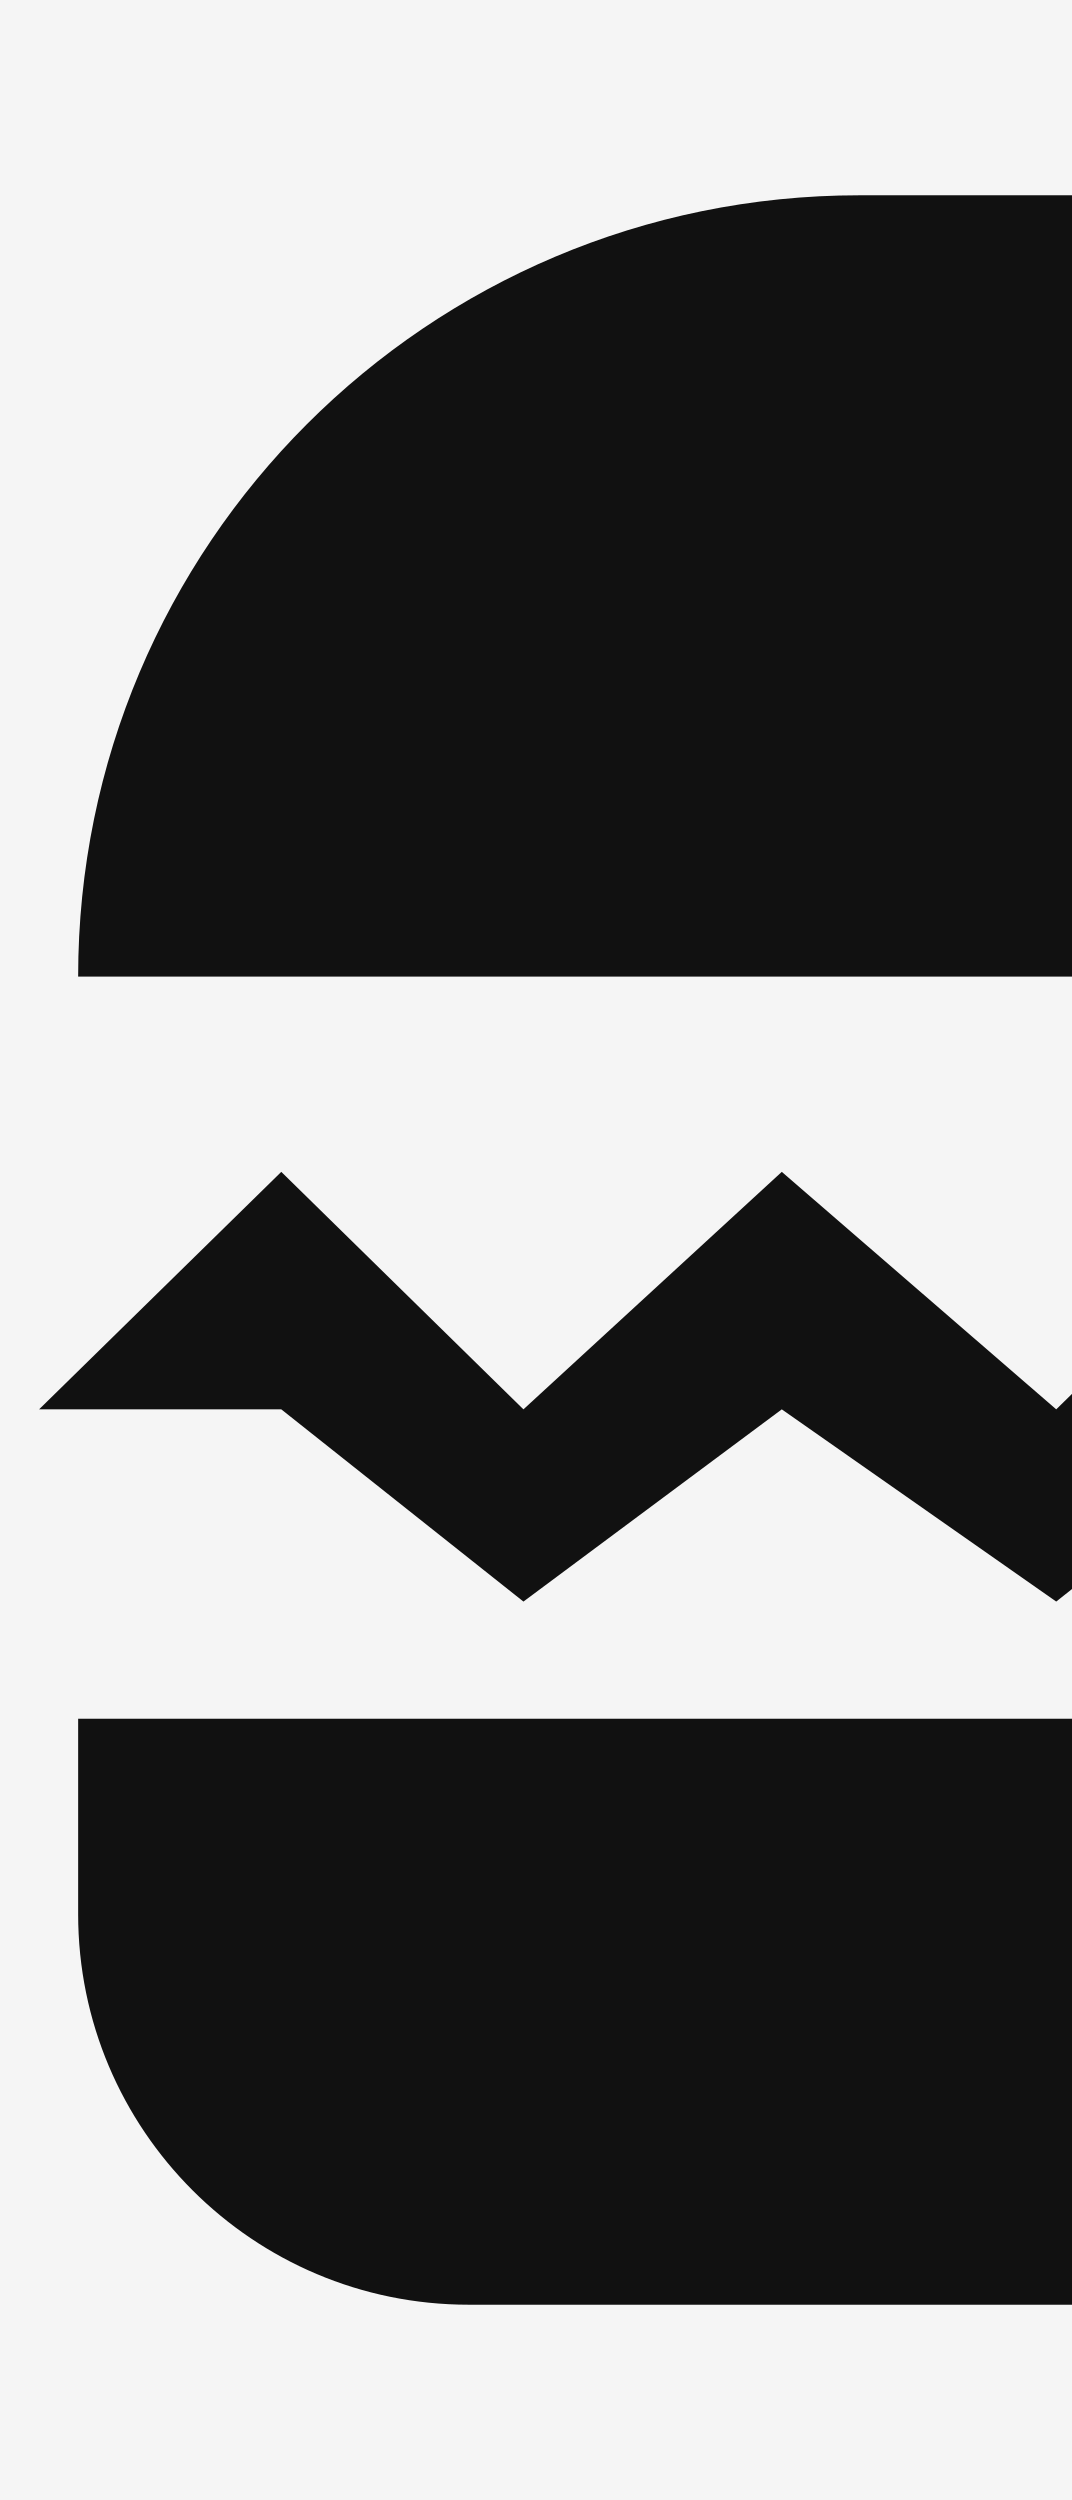
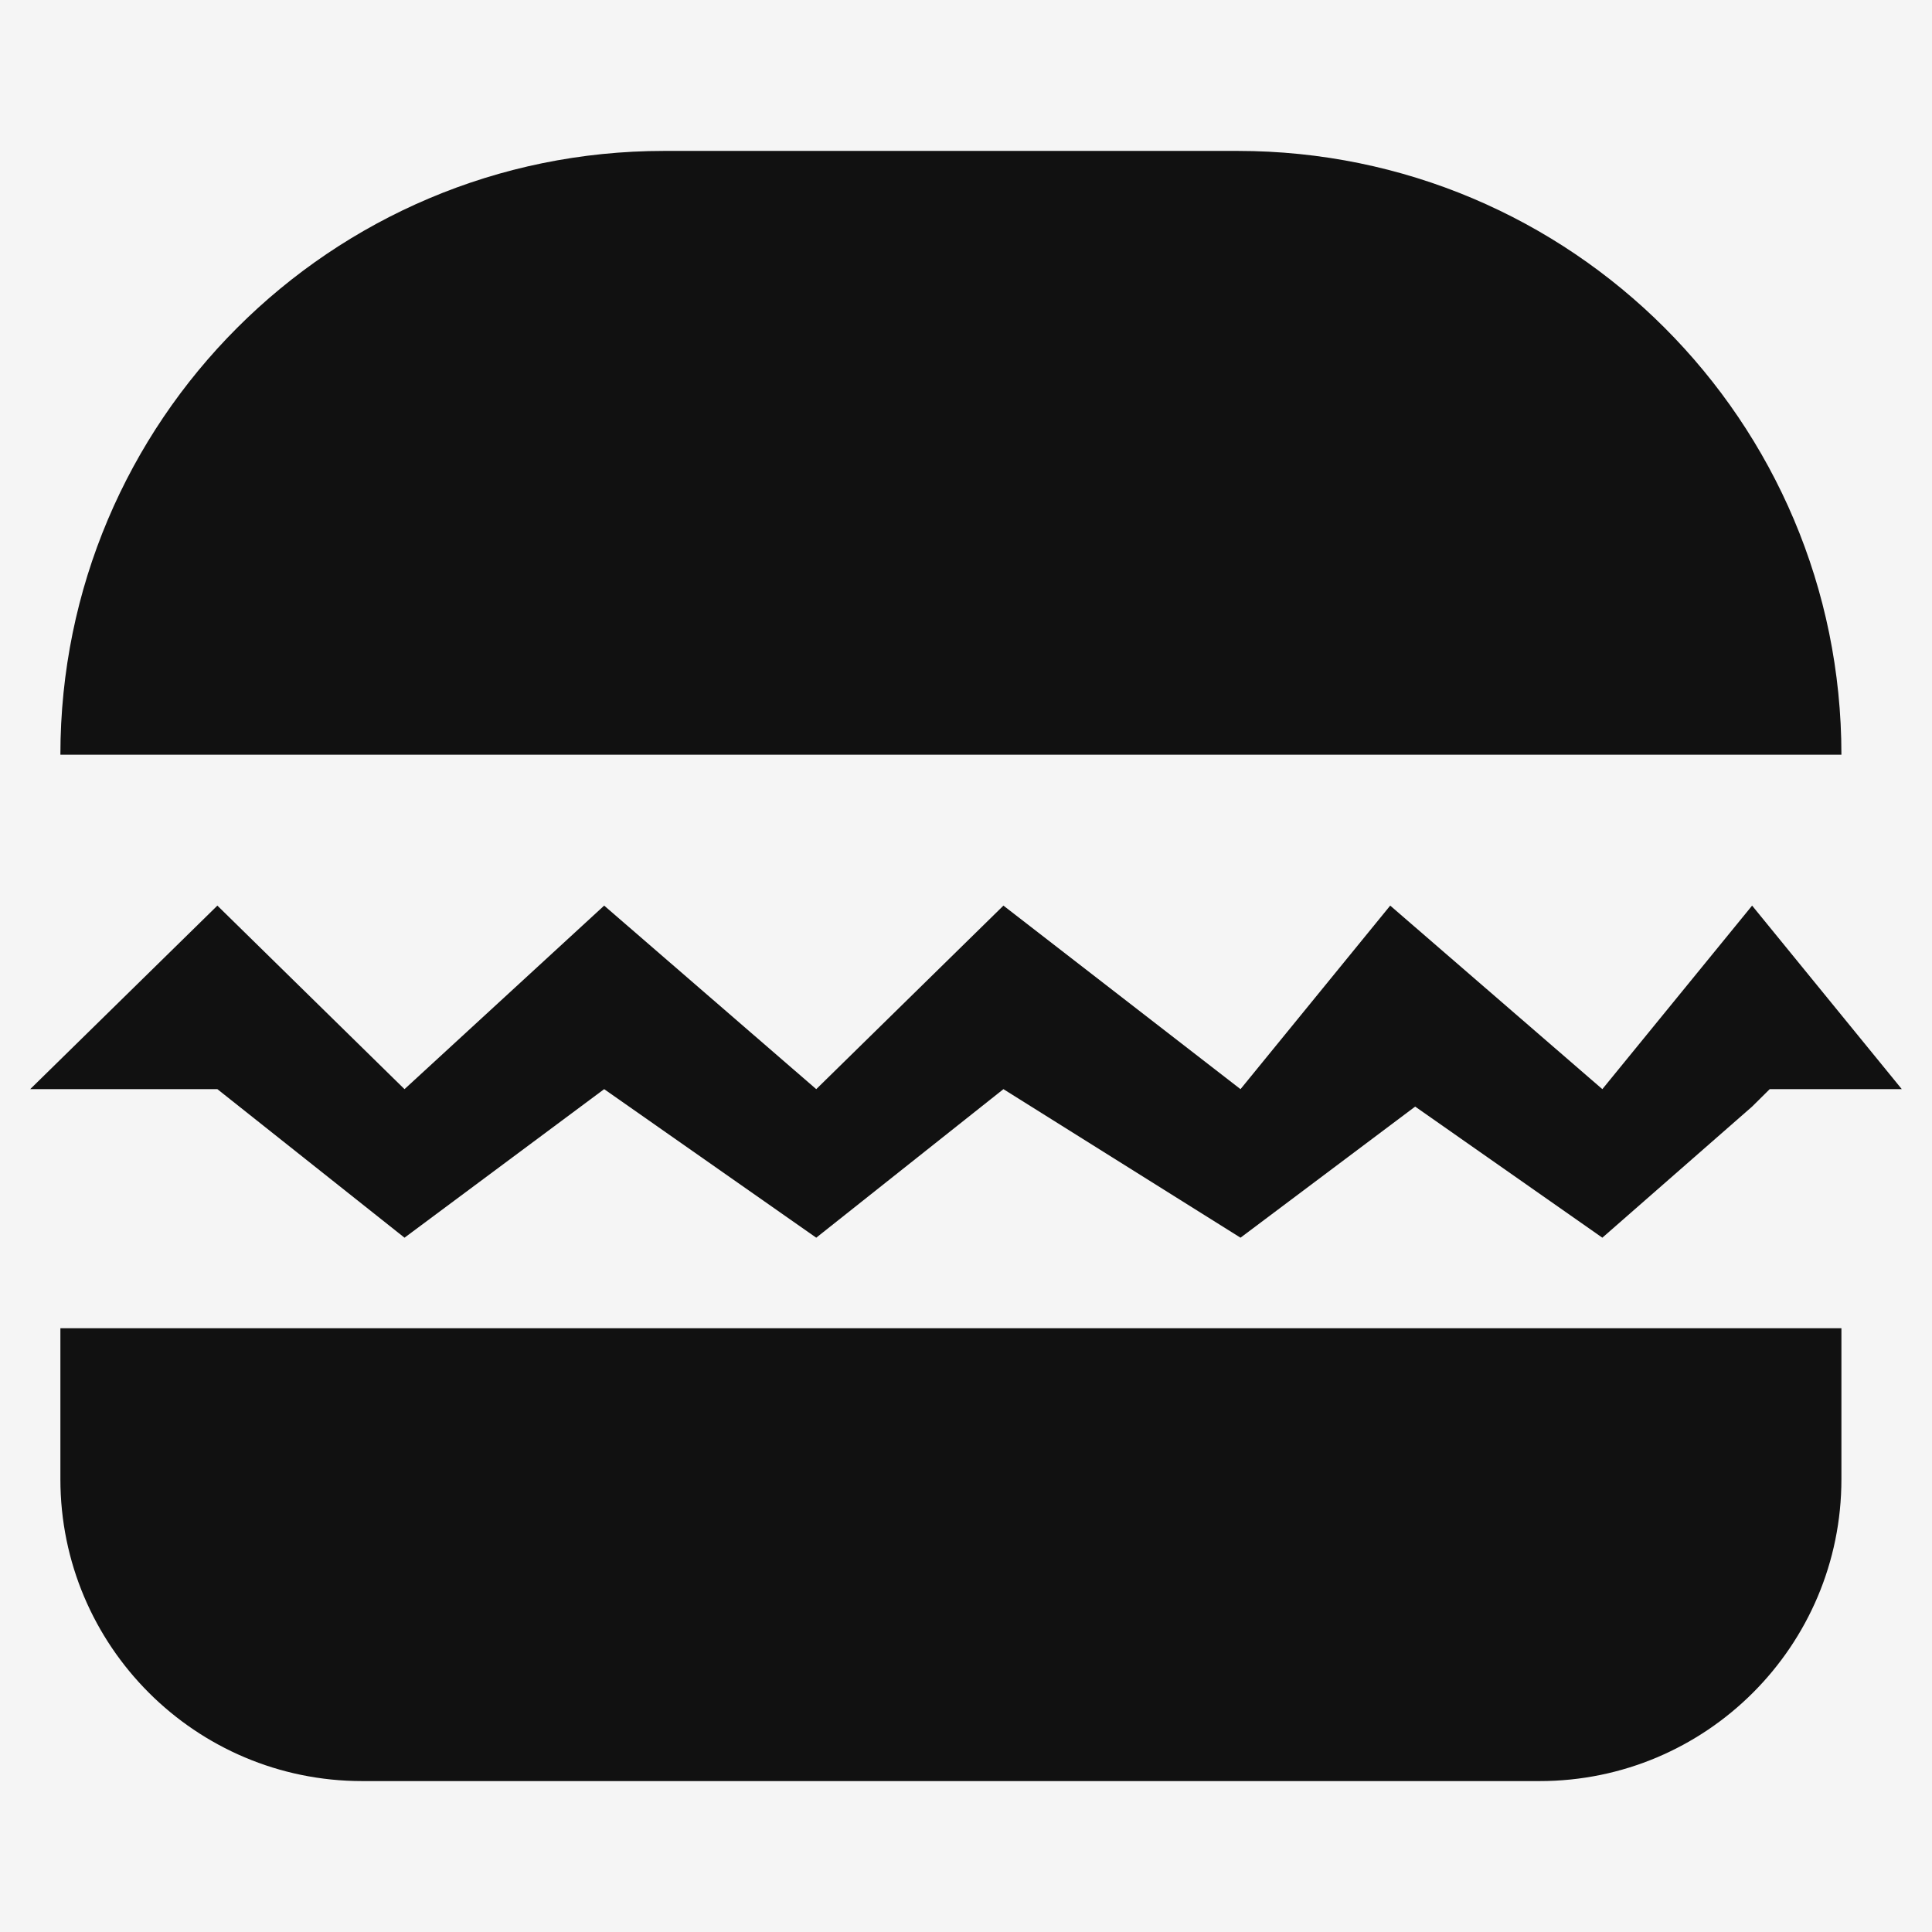
- <svg xmlns="http://www.w3.org/2000/svg" width="15" height="35" viewBox="0 0 15 35" fill="none">
+ <svg xmlns="http://www.w3.org/2000/svg" width="35" height="35" viewBox="0 0 35 35" fill="none">
  <rect width="35" height="35" fill="#F5F5F5" />
  <path d="M1.094 13.672C1.094 7.631 5.991 2.734 12.031 2.734H22.422C28.462 2.734 33.359 7.631 33.359 13.672H1.094Z" fill="#111111" />
  <path d="M1.094 24.062H33.359V26.797C33.359 29.817 30.911 32.266 27.891 32.266H6.562C3.542 32.266 1.094 29.817 1.094 26.797V24.062Z" fill="#111111" />
  <path d="M0.547 19.731L3.938 16.406L7.328 19.731L10.945 16.406L14.787 19.731L18.178 16.406L22.473 19.731L25.185 16.406L29.028 19.731L31.741 16.406L34.453 19.731H32.06L31.741 20.047L29.028 22.422L25.637 20.047L22.473 22.422L18.178 19.731L14.787 22.422L10.945 19.731L7.328 22.422L3.938 19.731H0.547Z" fill="#111111" />
</svg>
